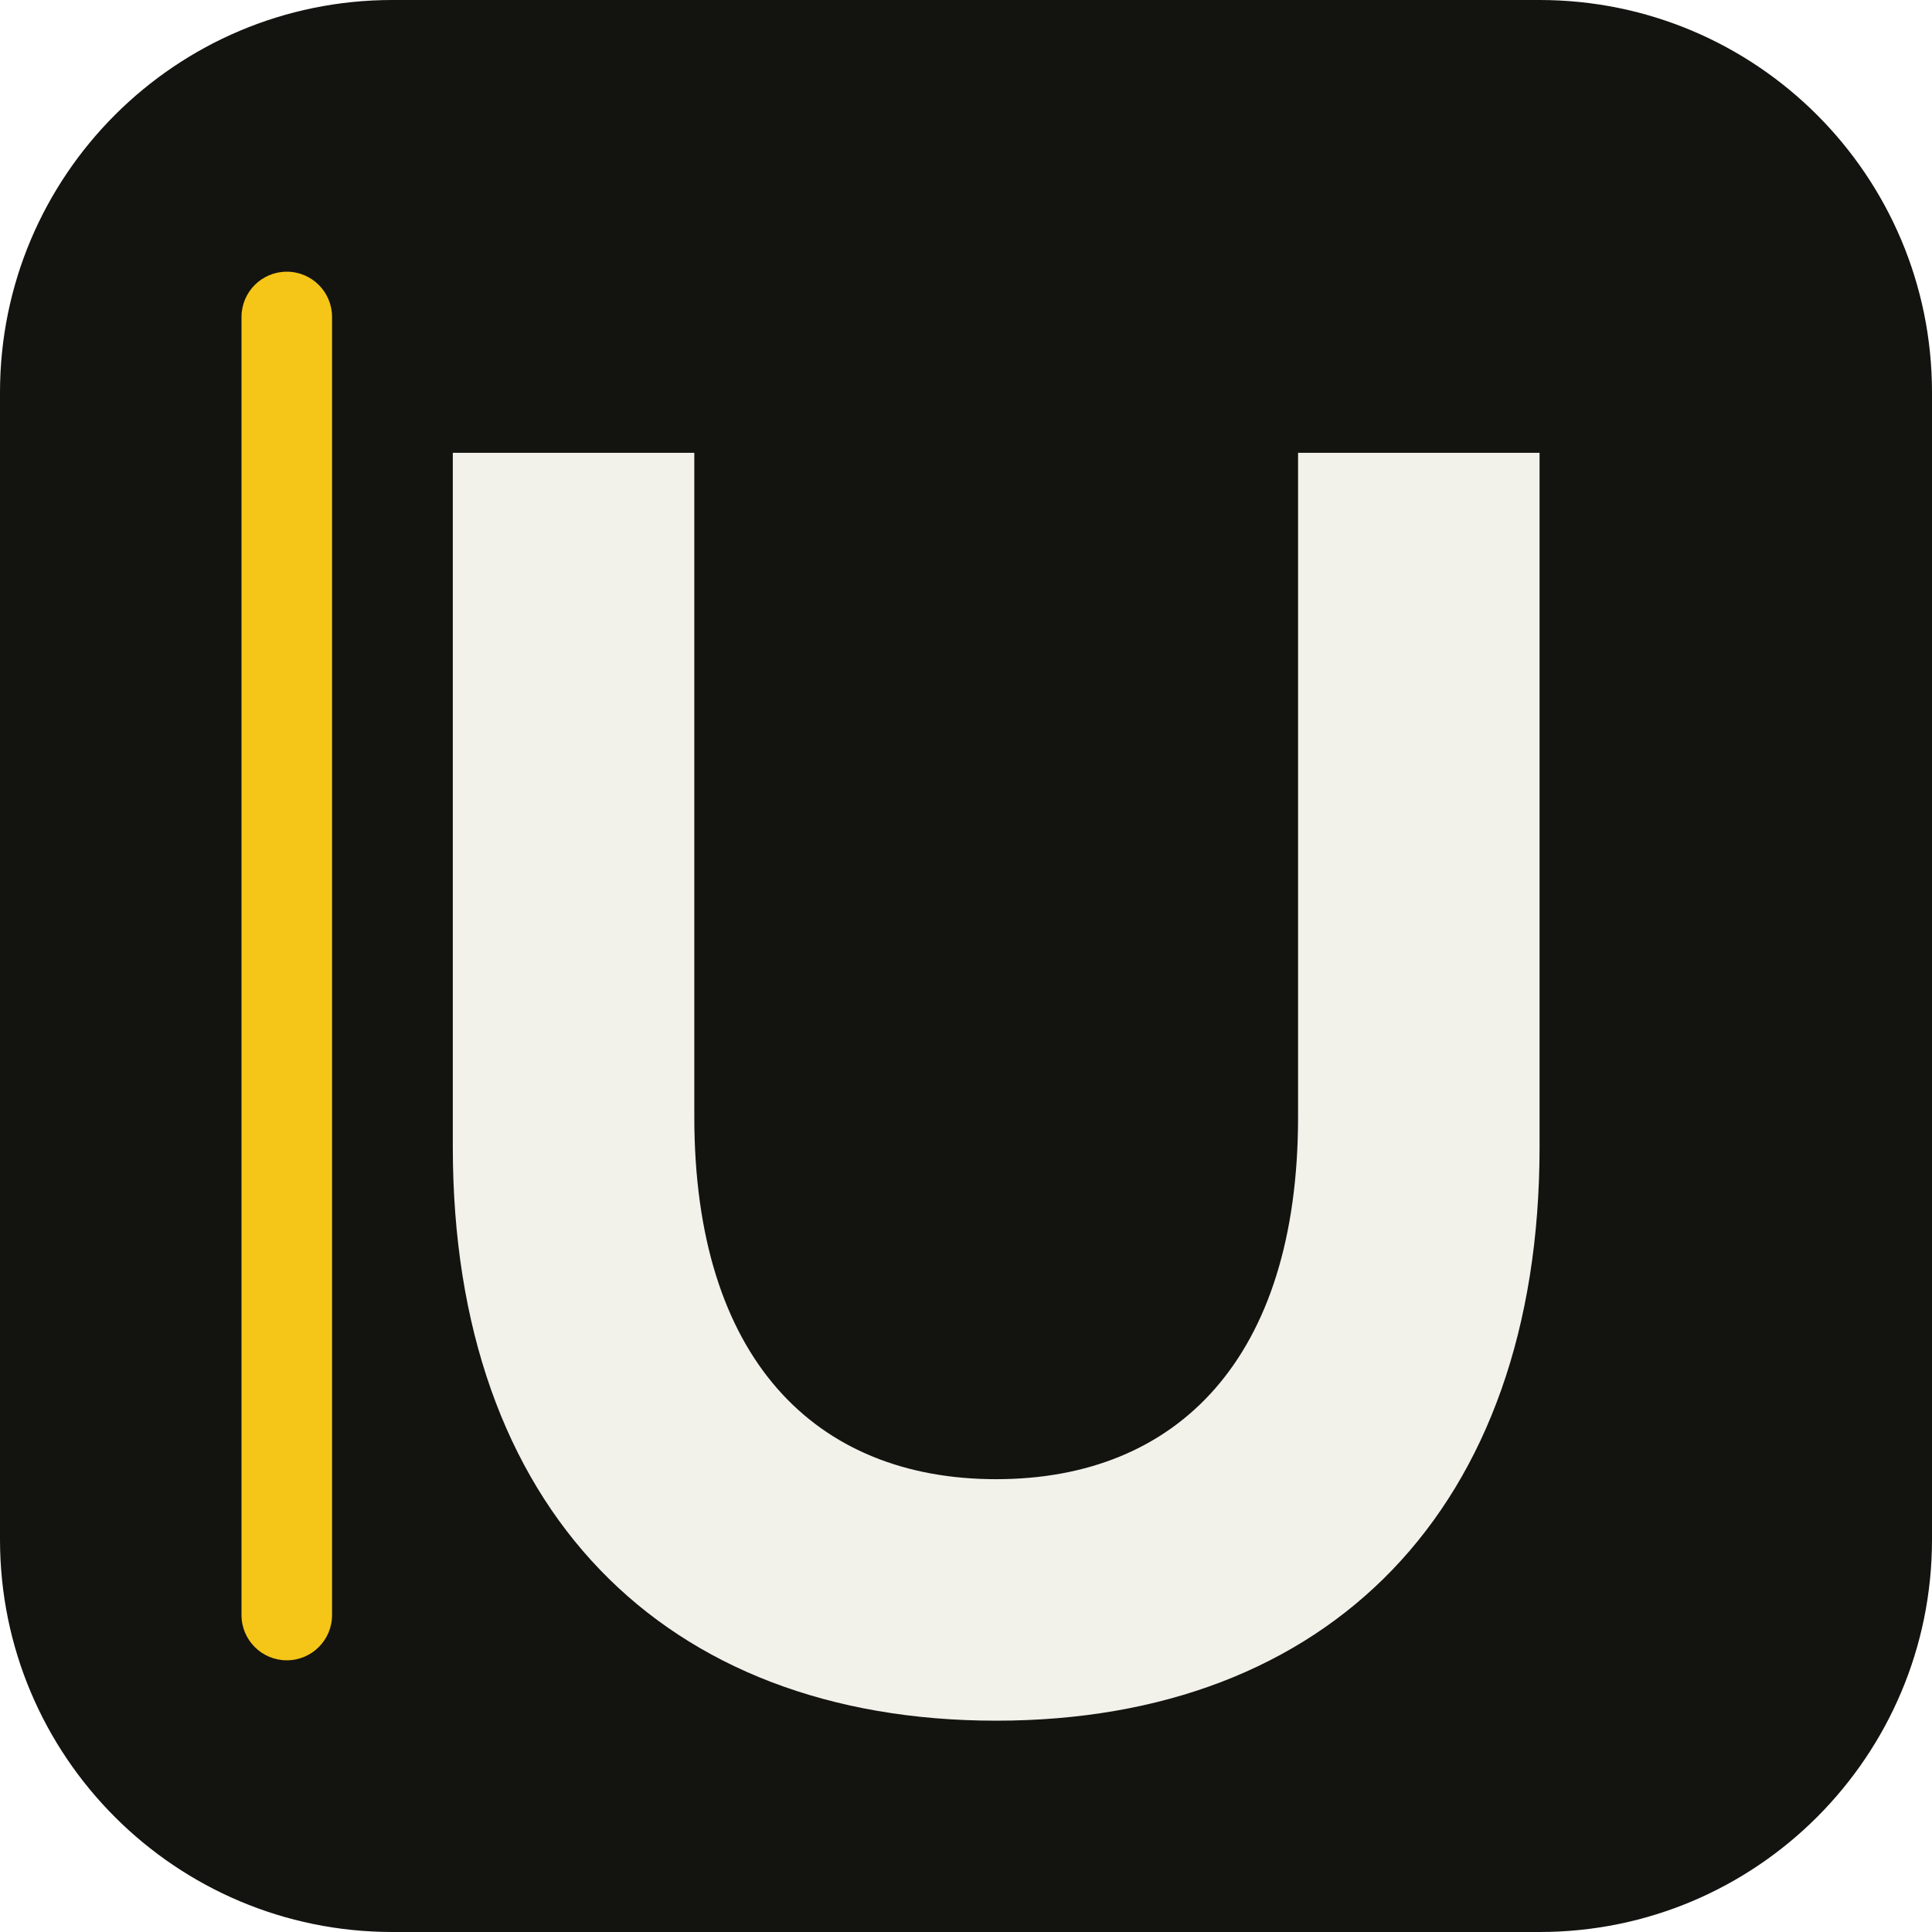
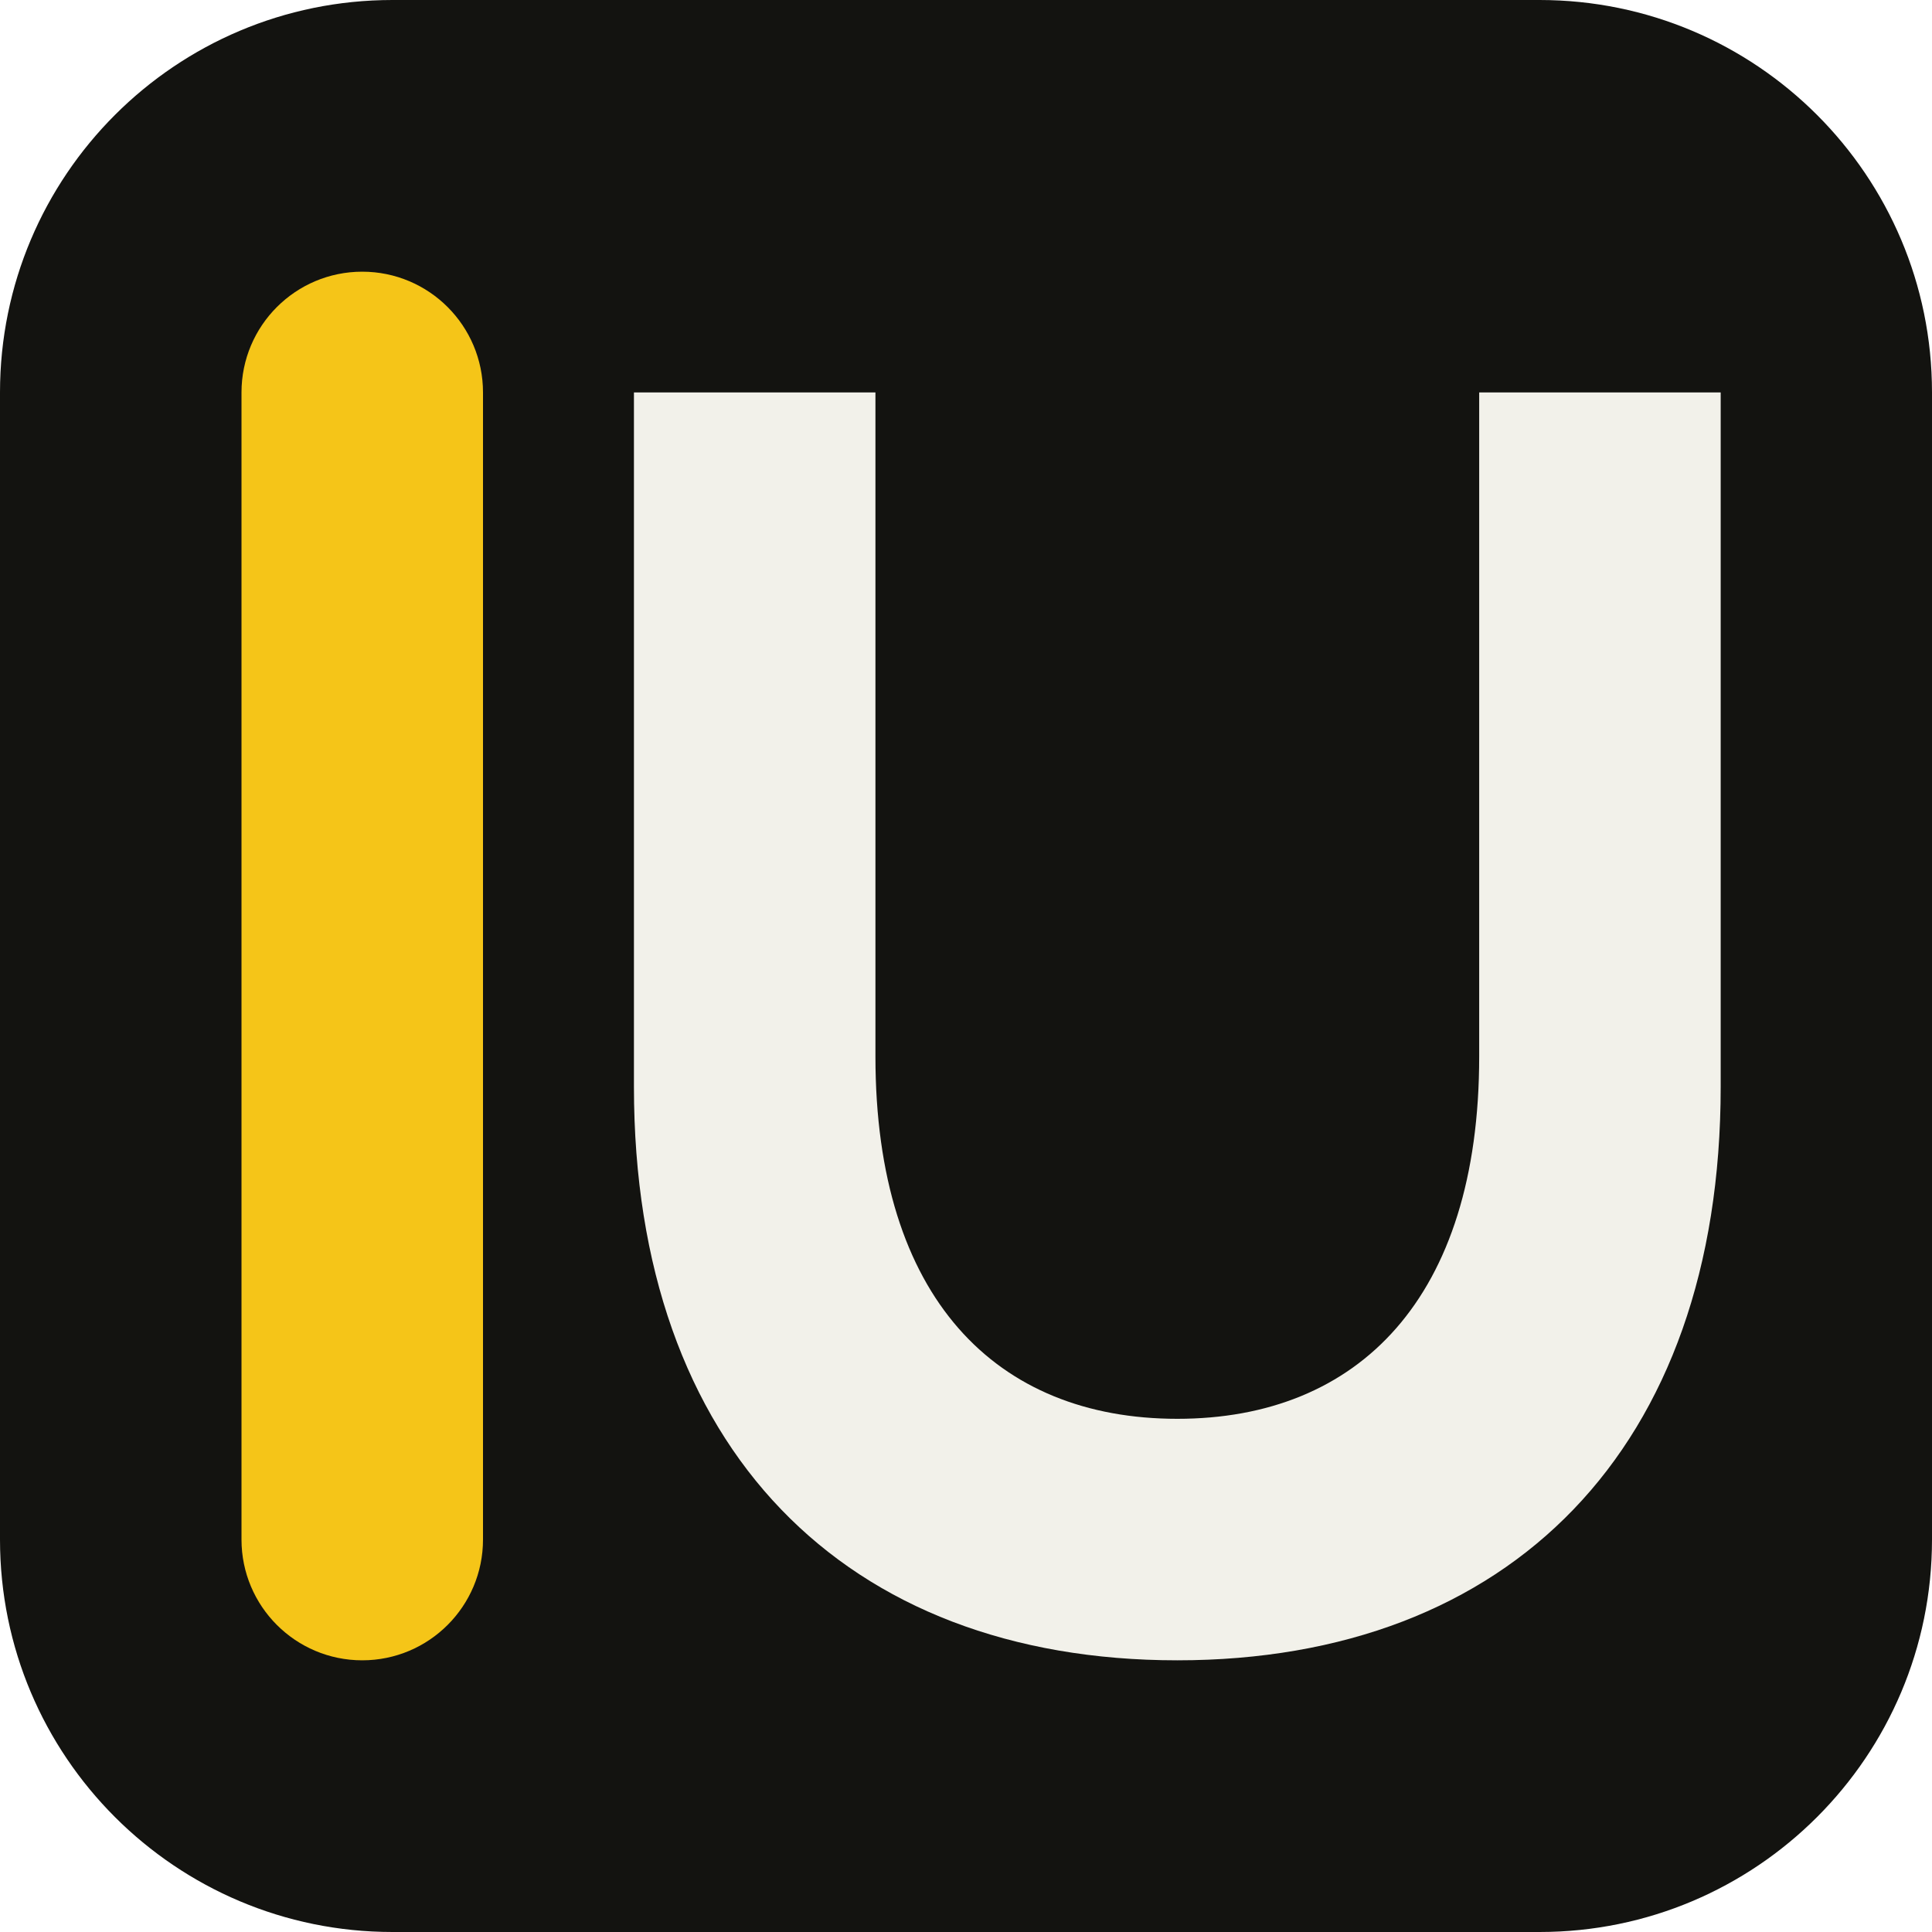
- <svg xmlns="http://www.w3.org/2000/svg" viewBox="0 0 64 64" role="img" aria-label="Ujimu">
-   <rect width="64" height="64" rx="13" fill="#131310" />
-   <rect x="8" y="9" width="3" height="46" rx="1.5" fill="#F5C518" />
-   <path d="M23 15v22c0 8 4 12 10 12s10-4 10-12V15h8v23c0 12-7 19-18 19S15 50 15 38V15z" fill="#F2F1EA" />
+ <svg xmlns="http://www.w3.org/2000/svg" viewBox="0 0 64 64" role="img" aria-label="Ujimu" version="1.1" id="svg2">
+   <defs id="defs2" />
+   <rect width="64" height="64" rx="13" fill="#131310" id="rect1" />
+   <rect x="8" y="9" width="8" height="46" rx="4" fill="#f5c518" id="rect2" style="stroke-width:1.633" />
+   <path d="m 29,13 v 22 c 0,8 4,12 10,12 6,0 10,-4 10,-12 V 13 h 8 V 36 C 57,48 50,55 39,55 28,55 21,48 21,36 V 13 Z" fill="#f2f1ea" id="path2" />
</svg>
